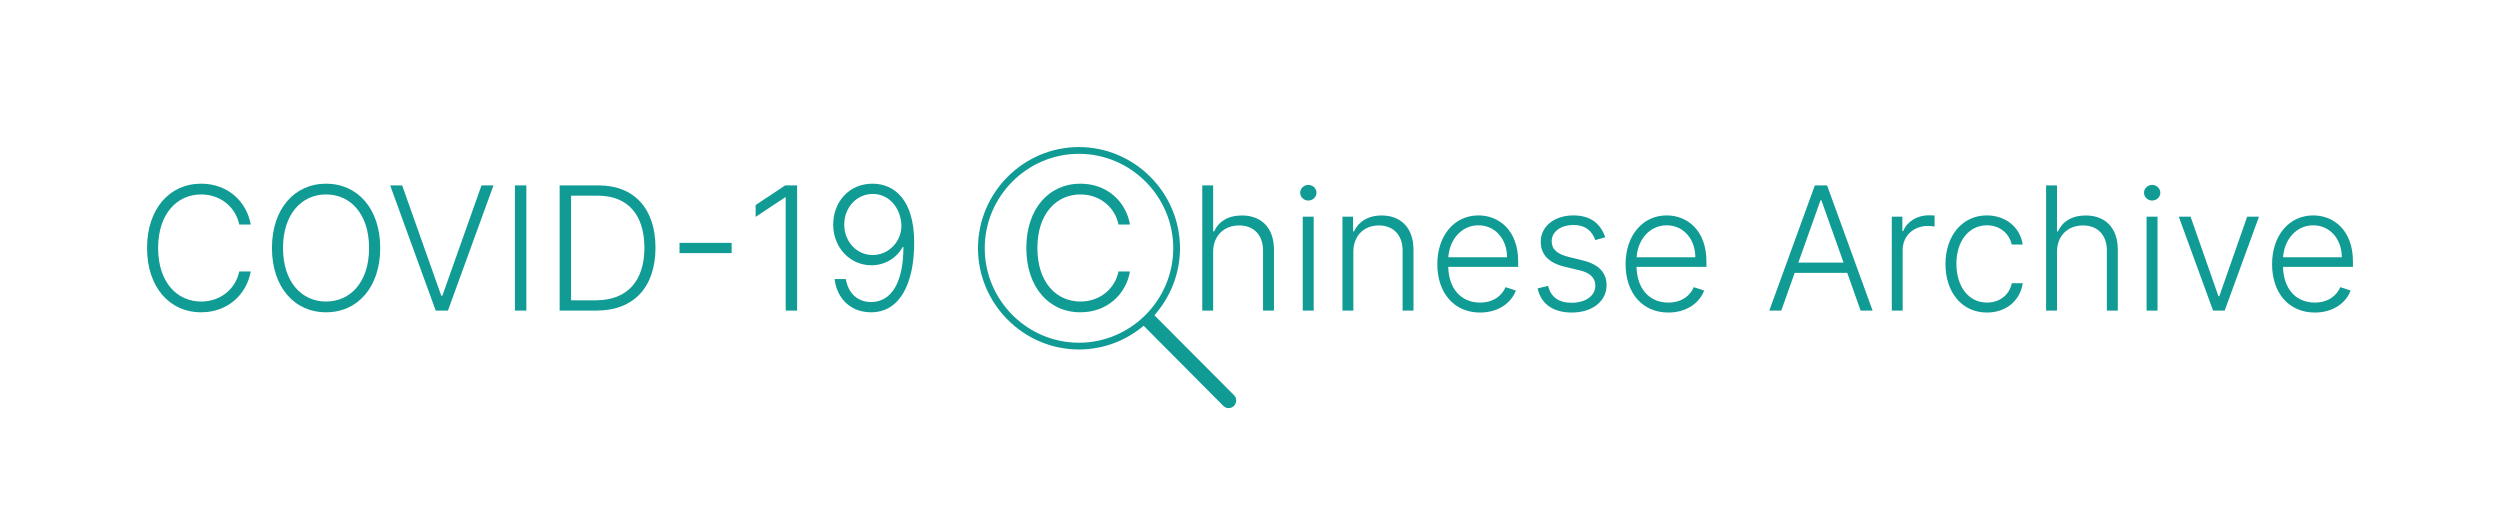
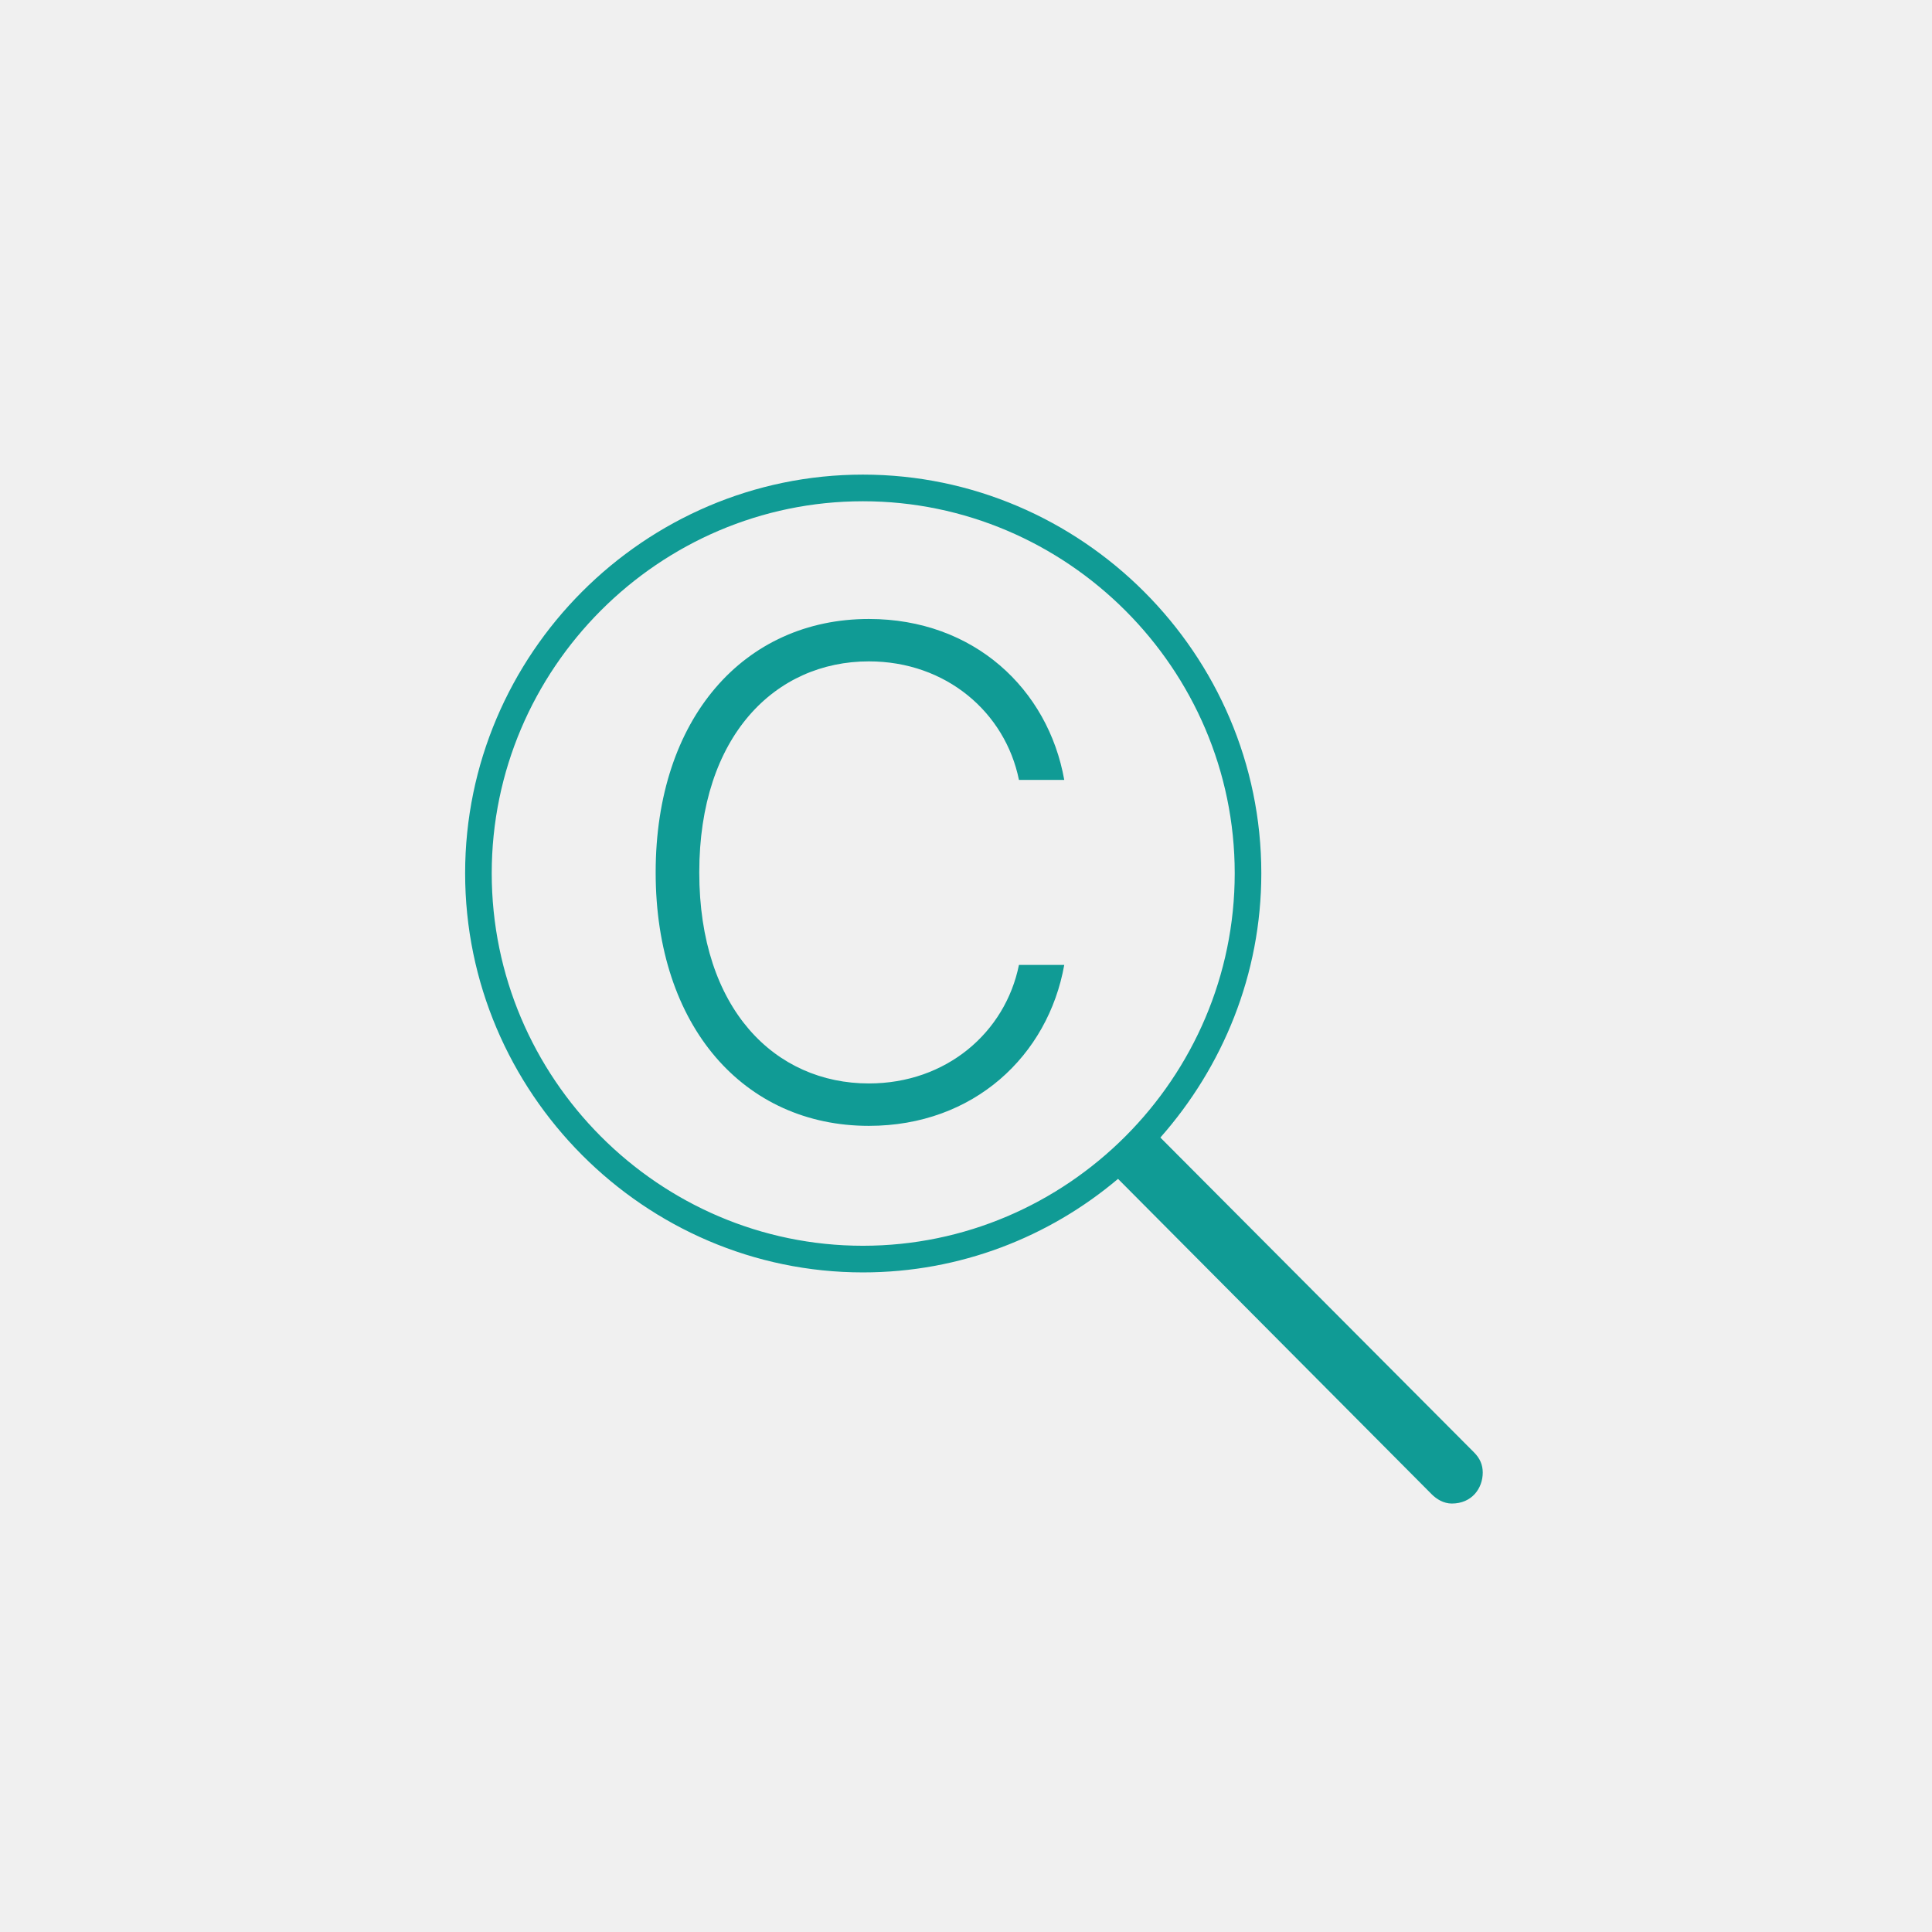
- <svg xmlns="http://www.w3.org/2000/svg" width="1020" height="215" viewBox="0 0 1020 215" fill="none">
-   <g clip-path="url(#clip0)">
-     <rect width="1200" height="630" fill="white" />
-     <path d="M102.297 91.603C100.626 82.201 92.945 74.944 82.071 74.944C69.178 74.944 60 85.194 60 101.18C60 117.166 69.178 127.416 82.071 127.416C92.945 127.416 100.626 120.133 102.297 110.756H97.608C96.187 117.764 90.077 123.026 82.071 123.026C72.395 123.026 64.514 115.37 64.514 101.18C64.514 87.039 72.395 79.333 82.071 79.333C90.077 79.333 96.187 84.62 97.608 91.603H102.297Z" fill="#109B95" />
-     <path d="M155.124 101.18C155.124 85.194 145.947 74.944 133.028 74.944C120.135 74.944 110.957 85.219 110.957 101.18C110.957 117.141 120.11 127.416 133.028 127.416C145.947 127.416 155.124 117.166 155.124 101.18ZM150.585 101.18C150.61 114.921 143.104 123.026 133.028 123.026C122.928 123.026 115.471 114.871 115.471 101.18C115.471 87.413 123.003 79.333 133.028 79.333C143.104 79.333 150.585 87.438 150.585 101.18Z" fill="#109B95" />
-     <path d="M164.077 75.642H159.189L177.769 126.717H182.757L201.337 75.642H196.448L180.487 120.657H180.038L164.077 75.642Z" fill="#109B95" />
-     <path d="M214.754 75.642H210.09V126.717H214.754V75.642Z" fill="#109B95" />
-     <path d="M243.297 126.717C258.659 126.717 267.413 117.116 267.438 101.055C267.438 85.169 258.809 75.642 244.195 75.642H228.333V126.717H243.297ZM232.997 122.527V79.832H243.92C256.315 79.832 262.899 87.837 262.924 101.055C262.924 114.397 256.19 122.527 243.022 122.527H232.997Z" fill="#109B95" />
-     <path d="M298.493 99.085H277.245V103.274H298.493V99.085Z" fill="#109B95" />
-     <path d="M325.228 75.642H320.365L308.294 83.647V88.486L320.265 80.53H320.564V126.717H325.228V75.642Z" fill="#109B95" />
-     <path d="M356.103 74.944C346.327 74.869 339.942 82.525 339.942 91.603C339.942 101.204 347 108.237 355.529 108.237C361.016 108.237 365.879 105.27 368.273 100.781H368.597C368.597 115.145 363.759 123.226 355.405 123.226C349.594 123.226 346.002 119.31 345.105 113.849H340.516C341.464 121.904 347.15 127.416 355.405 127.416C367.176 127.416 372.987 115.644 372.987 98.96C372.987 81.103 364.582 75.018 356.103 74.944ZM356.103 79.133C362.462 79.133 367.176 84.321 367.749 91.304C368.248 98.012 362.886 104.048 356.103 104.048C349.444 104.048 344.456 98.561 344.456 91.603C344.456 84.72 349.444 79.133 356.103 79.133Z" fill="#109B95" />
-     <path d="M494.966 102.776C494.966 96.092 499.455 91.977 505.59 91.977C511.525 91.977 515.316 95.868 515.316 102.177V126.717H519.78V101.903C519.78 92.775 514.493 87.912 506.712 87.912C500.926 87.912 497.16 90.456 495.365 94.421H494.966V75.642H490.526V126.717H494.966V102.776Z" fill="#109B95" />
-     <path d="M531.52 126.717H535.984V88.411H531.52V126.717ZM533.79 81.827C535.61 81.827 537.131 80.38 537.131 78.635C537.131 76.889 535.61 75.442 533.79 75.442C531.969 75.442 530.473 76.889 530.473 78.635C530.473 80.38 531.969 81.827 533.79 81.827Z" fill="#109B95" />
-     <path d="M552.164 102.776C552.164 96.092 556.553 91.977 562.588 91.977C568.474 91.977 572.265 95.918 572.265 102.177V126.717H576.704V101.903C576.704 92.825 571.441 87.912 563.71 87.912C558.099 87.912 554.233 90.506 552.438 94.421H552.039V88.411H547.724V126.717H552.164V102.776Z" fill="#109B95" />
-     <path d="M603.881 127.516C611.562 127.516 616.725 123.351 618.471 118.537L614.256 117.166C612.784 120.607 609.318 123.45 603.881 123.45C596.05 123.45 591.087 117.739 590.888 108.886H619.418V106.691C619.418 93.897 611.513 87.887 603.208 87.887C593.282 87.887 586.424 96.192 586.424 107.789C586.424 119.41 593.157 127.516 603.881 127.516ZM590.913 104.97C591.387 97.838 596.2 91.927 603.208 91.927C610.066 91.927 614.879 97.588 614.879 104.97H590.913Z" fill="#109B95" />
-     <path d="M654.938 96.815C653.067 91.279 648.977 87.887 641.969 87.887C634.238 87.887 628.627 92.301 628.627 98.611C628.627 103.748 631.744 107.24 638.403 108.836L644.663 110.332C648.878 111.33 650.898 113.5 650.898 116.567C650.898 120.557 647.082 123.525 641.196 123.525C635.959 123.525 632.692 121.156 631.62 116.617L627.355 117.665C628.702 124.049 633.764 127.516 641.271 127.516C649.701 127.516 655.487 122.877 655.487 116.368C655.487 111.255 652.269 107.838 645.86 106.267L640.074 104.846C635.311 103.649 633.091 101.728 633.091 98.412C633.091 94.521 636.807 91.803 641.969 91.803C647.132 91.803 649.676 94.521 650.873 97.963L654.938 96.815Z" fill="#109B95" />
-     <path d="M680.694 127.516C688.375 127.516 693.537 123.351 695.283 118.537L691.069 117.166C689.597 120.607 686.131 123.45 680.694 123.45C672.863 123.45 667.9 117.739 667.7 108.886H696.231V106.691C696.231 93.897 688.325 87.887 680.02 87.887C670.095 87.887 663.236 96.192 663.236 107.789C663.236 119.41 669.97 127.516 680.694 127.516ZM667.725 104.97C668.199 97.838 673.013 91.927 680.02 91.927C686.879 91.927 691.692 97.588 691.692 104.97H667.725Z" fill="#109B95" />
-     <path d="M726.763 126.717L732.224 111.33H753.672L759.134 126.717H764.022L745.442 75.642H740.454L721.875 126.717H726.763ZM733.721 107.14L742.774 81.702H743.123L752.176 107.14H733.721Z" fill="#109B95" />
-     <path d="M771.853 126.717H776.292V101.978C776.292 96.292 780.656 92.177 786.642 92.177C787.814 92.177 788.911 92.376 789.31 92.426V87.912C788.712 87.887 787.689 87.837 786.966 87.837C782.153 87.837 778.038 90.431 776.491 94.296H776.167V88.411H771.853V126.717Z" fill="#109B95" />
-     <path d="M810.683 127.516C818.664 127.516 824.275 122.478 825.297 115.545H820.808C819.786 120.433 815.771 123.45 810.683 123.45C803.176 123.45 798.213 116.916 798.213 107.589C798.213 98.312 803.326 91.927 810.683 91.927C816.145 91.927 819.836 95.444 820.783 99.783H825.272C824.225 92.675 818.29 87.887 810.608 87.887C800.583 87.887 793.749 96.217 793.749 107.739C793.749 119.161 800.383 127.516 810.683 127.516Z" fill="#109B95" />
-     <path d="M839.251 102.776C839.251 96.092 843.74 91.977 849.875 91.977C855.81 91.977 859.601 95.868 859.601 102.177V126.717H864.065V101.903C864.065 92.775 858.778 87.912 850.997 87.912C845.211 87.912 841.446 90.456 839.65 94.421H839.251V75.642H834.812V126.717H839.251V102.776Z" fill="#109B95" />
-     <path d="M875.805 126.717H880.27V88.411H875.805V126.717ZM878.075 81.827C879.896 81.827 881.417 80.38 881.417 78.635C881.417 76.889 879.896 75.442 878.075 75.442C876.254 75.442 874.758 76.889 874.758 78.635C874.758 80.38 876.254 81.827 878.075 81.827Z" fill="#109B95" />
-     <path d="M921.662 88.411H916.849L905.477 120.857H905.128L893.755 88.411H888.942L902.933 126.717H907.671L921.662 88.411Z" fill="#109B95" />
-     <path d="M944.463 127.516C952.144 127.516 957.307 123.351 959.052 118.537L954.838 117.166C953.366 120.607 949.9 123.45 944.463 123.45C936.632 123.45 931.669 117.739 931.47 108.886H960V106.691C960 93.897 952.094 87.887 943.79 87.887C933.864 87.887 927.006 96.192 927.006 107.789C927.006 119.41 933.739 127.516 944.463 127.516ZM931.495 104.97C931.968 97.838 936.782 91.927 943.79 91.927C950.648 91.927 955.461 97.588 955.461 104.97H931.495Z" fill="#109B95" />
-     <path d="M461.039 91.603C459.368 82.201 451.687 74.944 440.813 74.944C427.92 74.944 418.742 85.194 418.742 101.18C418.742 117.166 427.92 127.416 440.813 127.416C451.687 127.416 459.368 120.133 461.039 110.756H456.35C454.929 117.764 448.819 123.026 440.813 123.026C431.137 123.026 423.256 115.37 423.256 101.18C423.256 87.039 431.137 79.333 440.813 79.333C448.819 79.333 454.929 84.62 456.35 91.603H461.039Z" fill="#109B95" />
-     <path d="M440.2 142.587C450.257 142.587 459.471 138.928 466.606 132.904L499.08 165.557C499.586 166.063 500.316 166.514 501.159 166.514C503.238 166.514 504.361 164.937 504.361 163.305C504.361 162.516 504.08 161.841 503.462 161.222L470.989 128.626C477.45 121.307 481.439 111.737 481.439 101.266C481.439 78.578 462.842 60 440.2 60C417.559 60 399.018 78.578 399.018 101.266C399.018 123.953 417.559 142.587 440.2 142.587ZM440.2 139.829C419.076 139.829 401.771 122.489 401.771 101.266C401.771 80.098 419.076 62.758 440.2 62.758C461.325 62.758 478.686 80.098 478.686 101.266C478.686 122.489 461.325 139.829 440.2 139.829Z" fill="#109B95" />
-   </g>
-   <defs>
+ <svg xmlns="http://www.w3.org/2000/svg" width="200" height="200" viewBox="0 0 200 200" fill="none" version="1.1" id="svg65">
+   <path d="m 110.171,80.735 c -1.671,-9.402 -9.352,-16.659 -20.226,-16.659 -12.893,0 -22.071,10.25 -22.071,26.236 0,15.986 9.178,26.236 22.071,26.236 10.874,0 18.555,-7.283 20.226,-16.66 h -4.689 c -1.421,7.008 -7.531,12.27 -15.537,12.27 -9.676,0 -17.557,-7.656 -17.557,-21.846 0,-14.141 7.881,-21.847 17.557,-21.847 8.006,0 14.116,5.287 15.537,12.27 z" fill="#109b95" id="path54" />
+   <path d="m 89.332,131.719 c 10.057,0 19.271,-3.659 26.406,-9.683 l 32.474,32.653 c 0.506,0.506 1.236,0.957 2.079,0.957 2.079,0 3.202,-1.577 3.202,-3.209 0,-0.789 -0.281,-1.464 -0.899,-2.083 l -32.473,-32.596 c 6.461,-7.319 10.45,-16.889 10.45,-27.36 0,-22.688 -18.597,-41.266 -41.239,-41.266 -22.641,0 -41.182,18.578 -41.182,41.266 0,22.687 18.541,41.321 41.182,41.321 z m 0,-2.758 c -21.124,0 -38.429,-17.34 -38.429,-38.563 0,-21.168 17.305,-38.508 38.429,-38.508 21.125,0 38.486,17.34 38.486,38.508 0,21.223 -17.361,38.563 -38.486,38.563 z" fill="#109b95" id="path56" />
+   <defs id="defs63">
    <clipPath id="clip0">
-       <rect width="1020" height="215" fill="white" />
+       <rect width="1020" height="215" fill="#ffffff" id="rect60" x="0" y="0" />
    </clipPath>
  </defs>
</svg>
